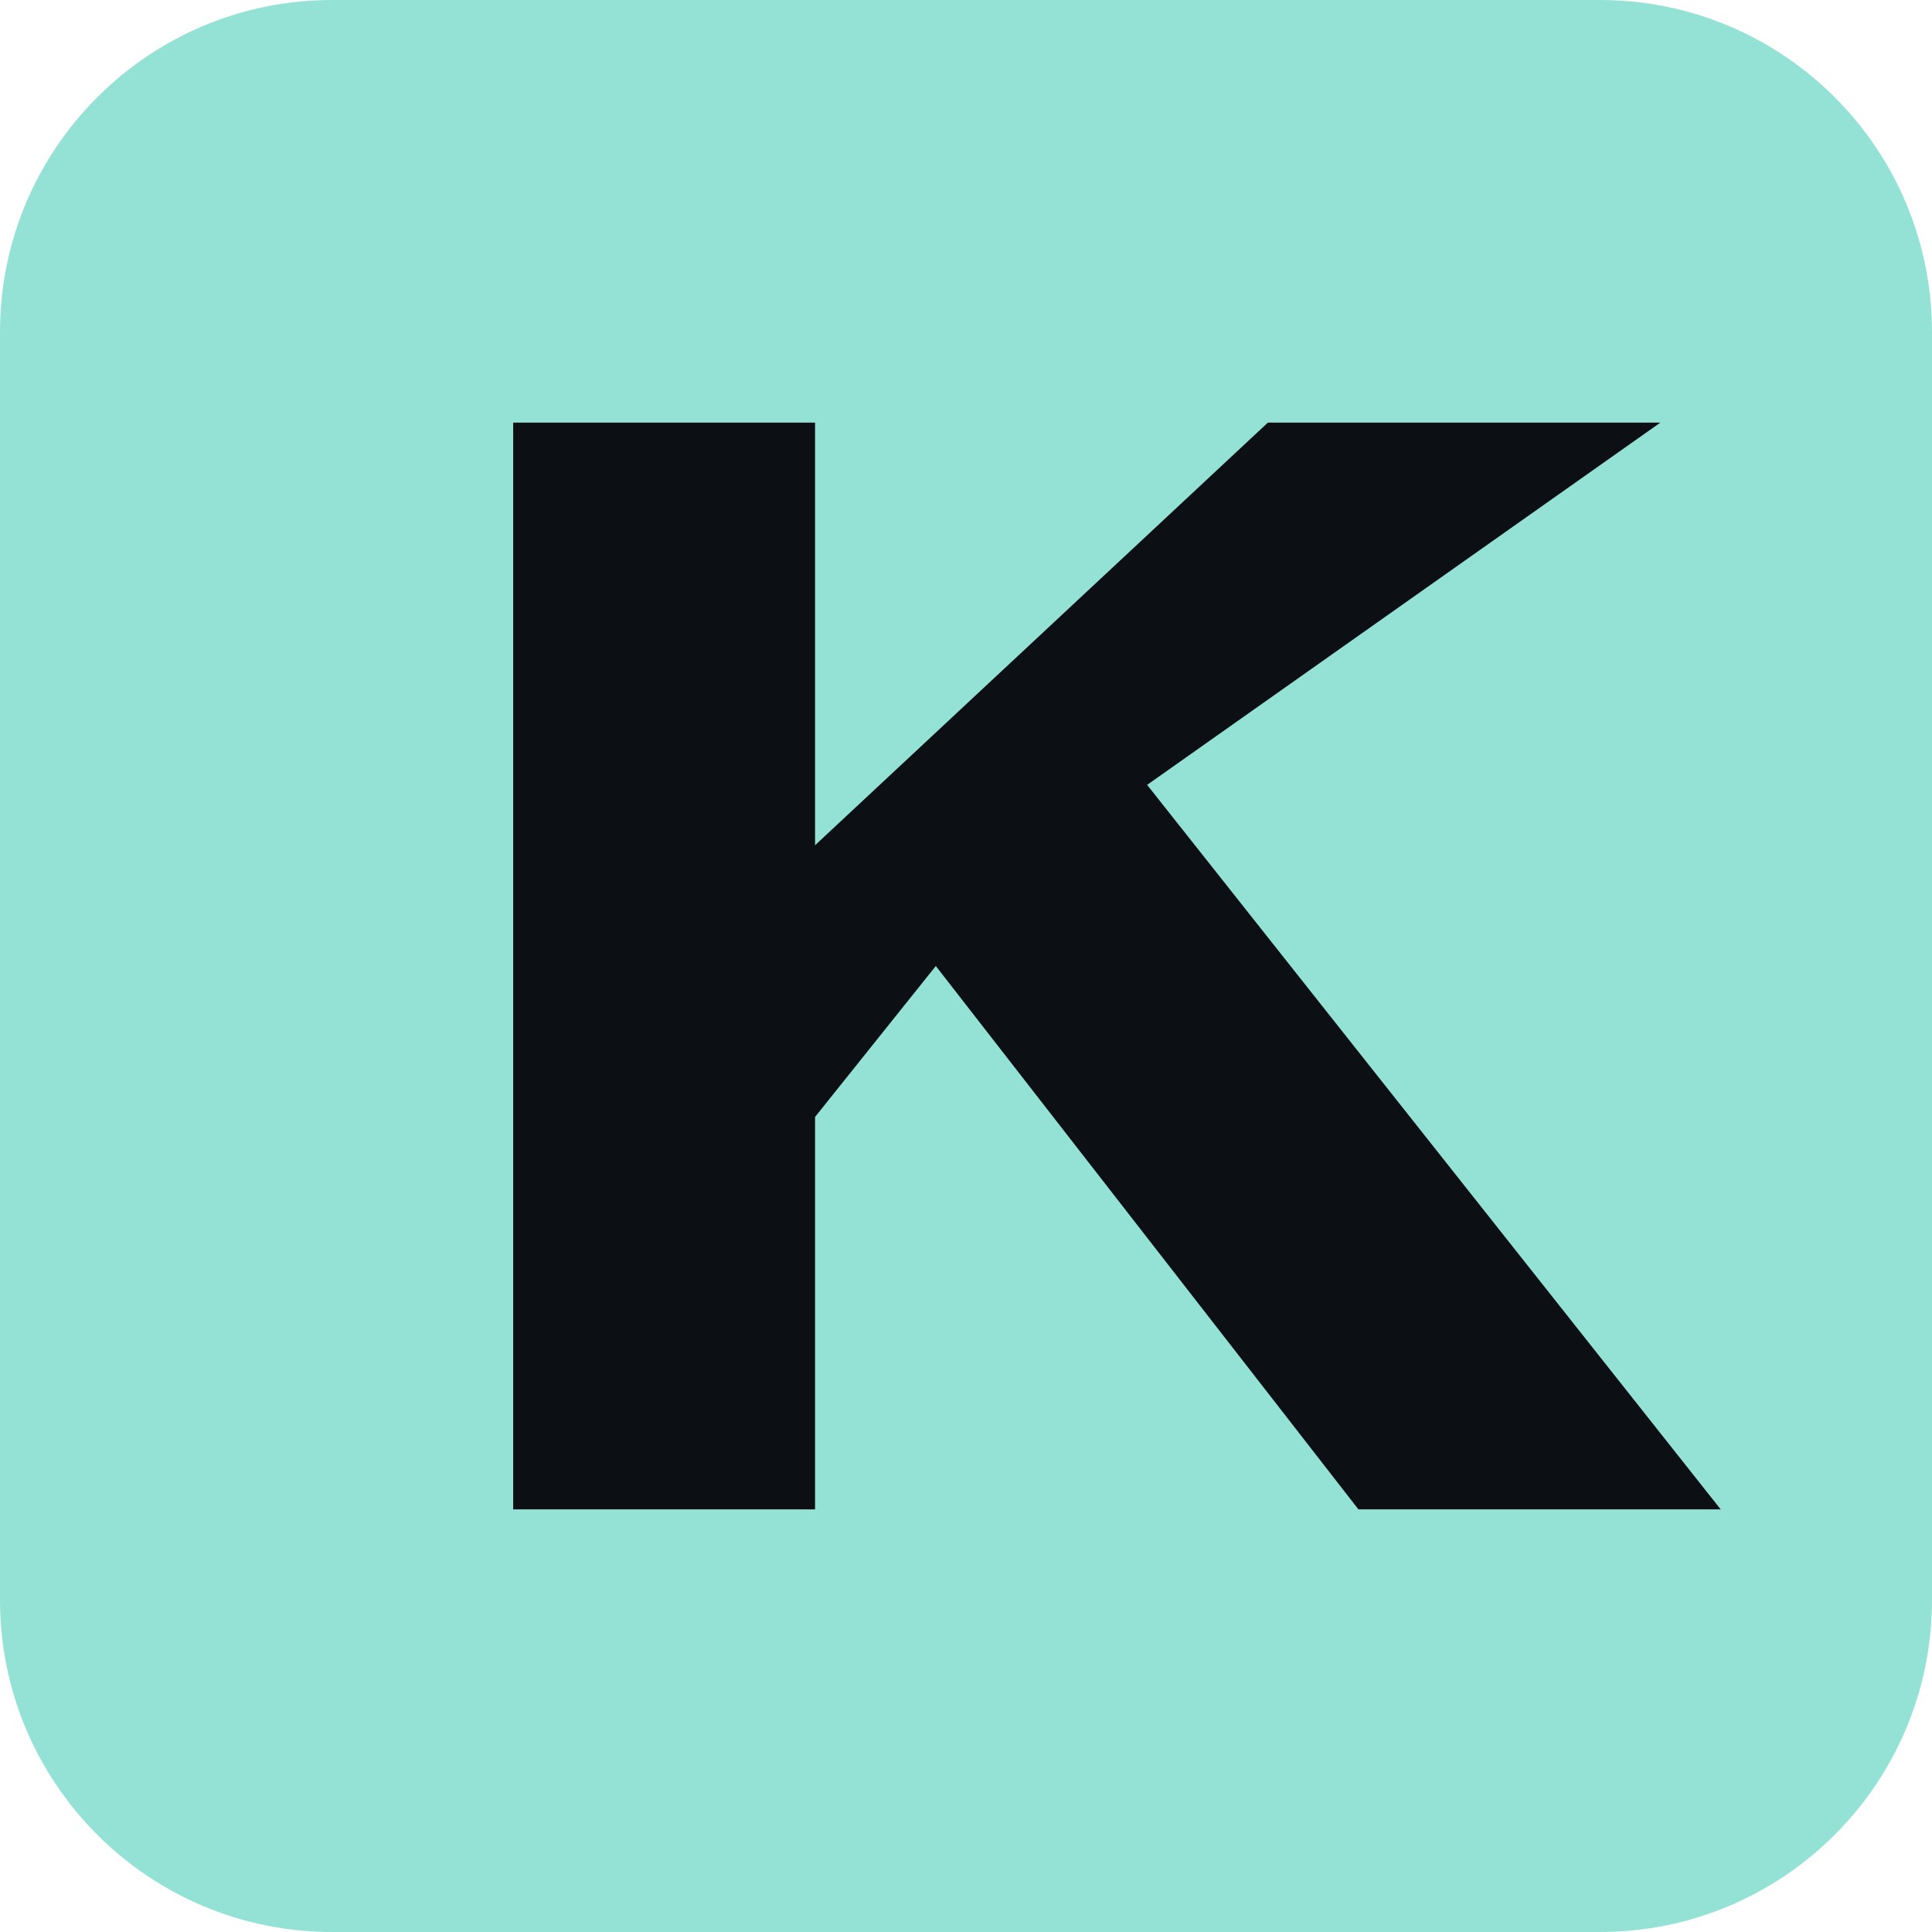
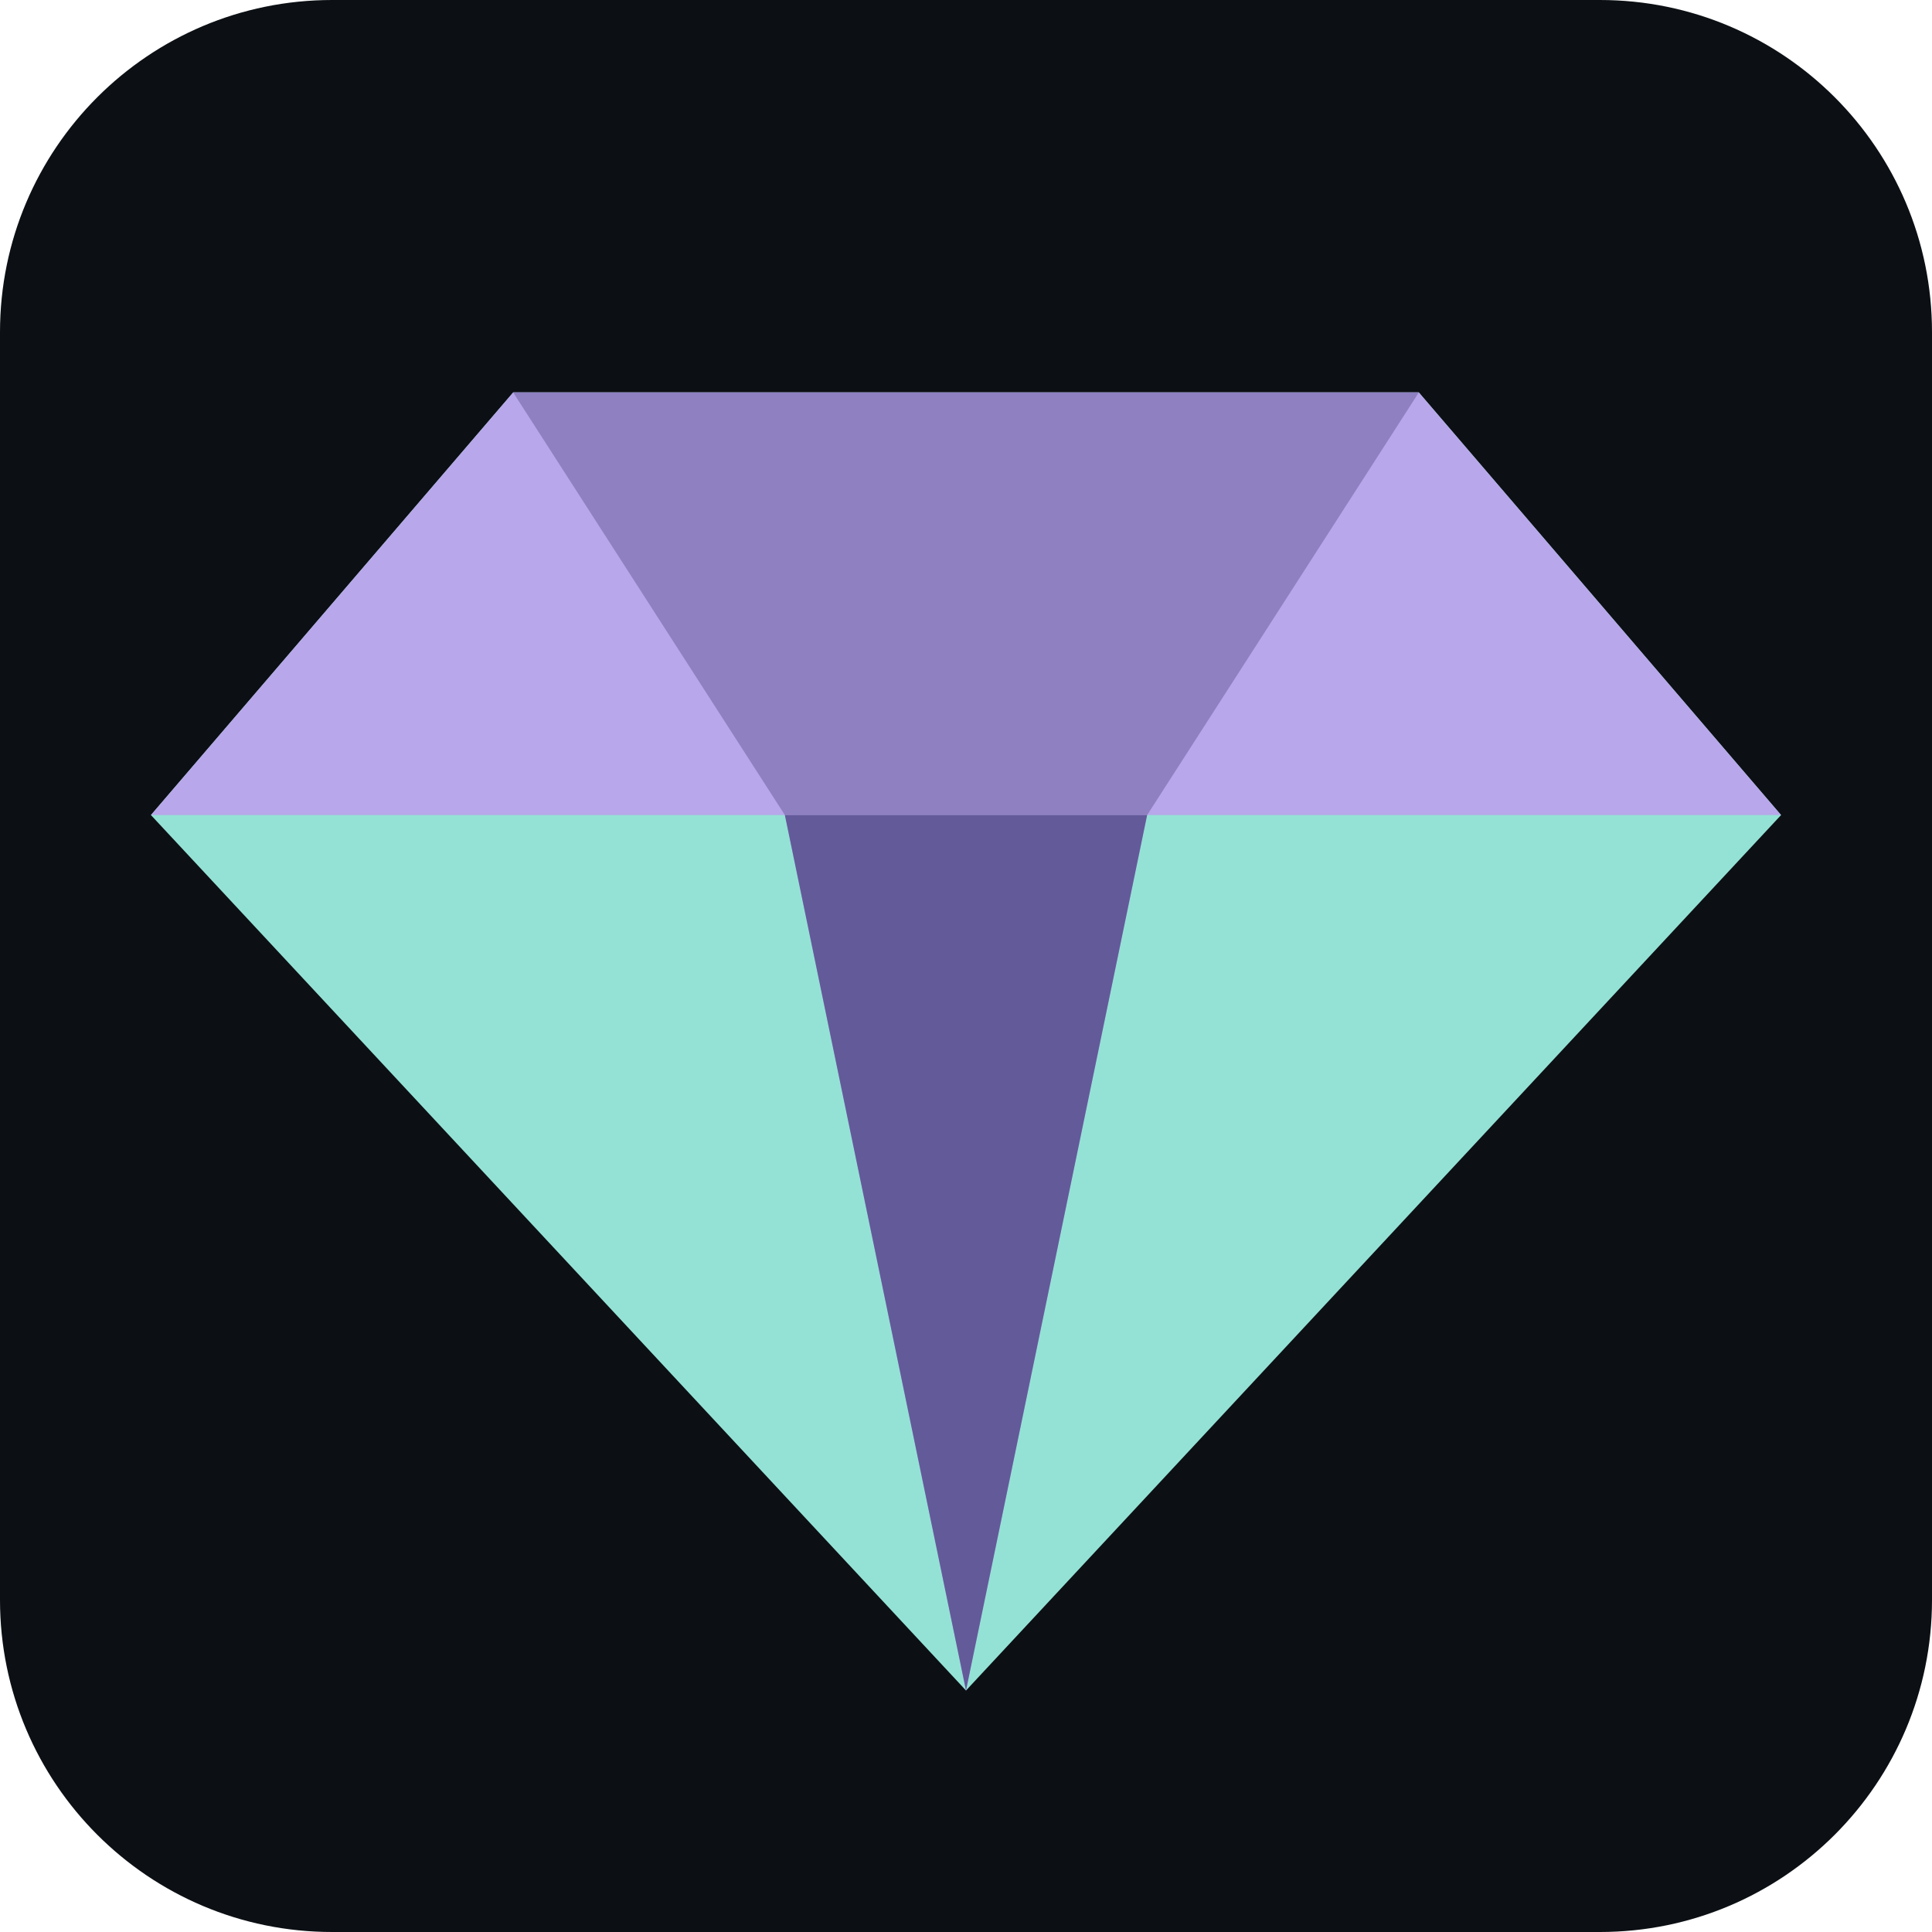
- <svg xmlns="http://www.w3.org/2000/svg" viewBox="0 0 64 64">
-   <rect width="64" height="64" rx="11" fill="#94e2d5" />
-   <path d="M17 14v36h10V37l4-5 14 18h12L38 26l17-12H42L27 28V14Z" fill="#0c1014" />
+ <svg xmlns="http://www.w3.org/2000/svg" viewBox="0 0 64 64" role="img" aria-label="AmethystOS">
+   <rect width="64" height="64" rx="11" fill="#0c1014" />
+   <path fill="#94e2d5" d="M17 13h30l12 14-27 29L5 27z" />
+   <path fill="#b8a7ea" d="M17 13 5 27h21l6 29 6-29h21L47 13z" />
+   <path fill="#8e80c1" d="m17 13 9 14h12l9-14z" />
+   <path fill="#635a9a" d="M26 27h12l-6 29z" />
</svg>
